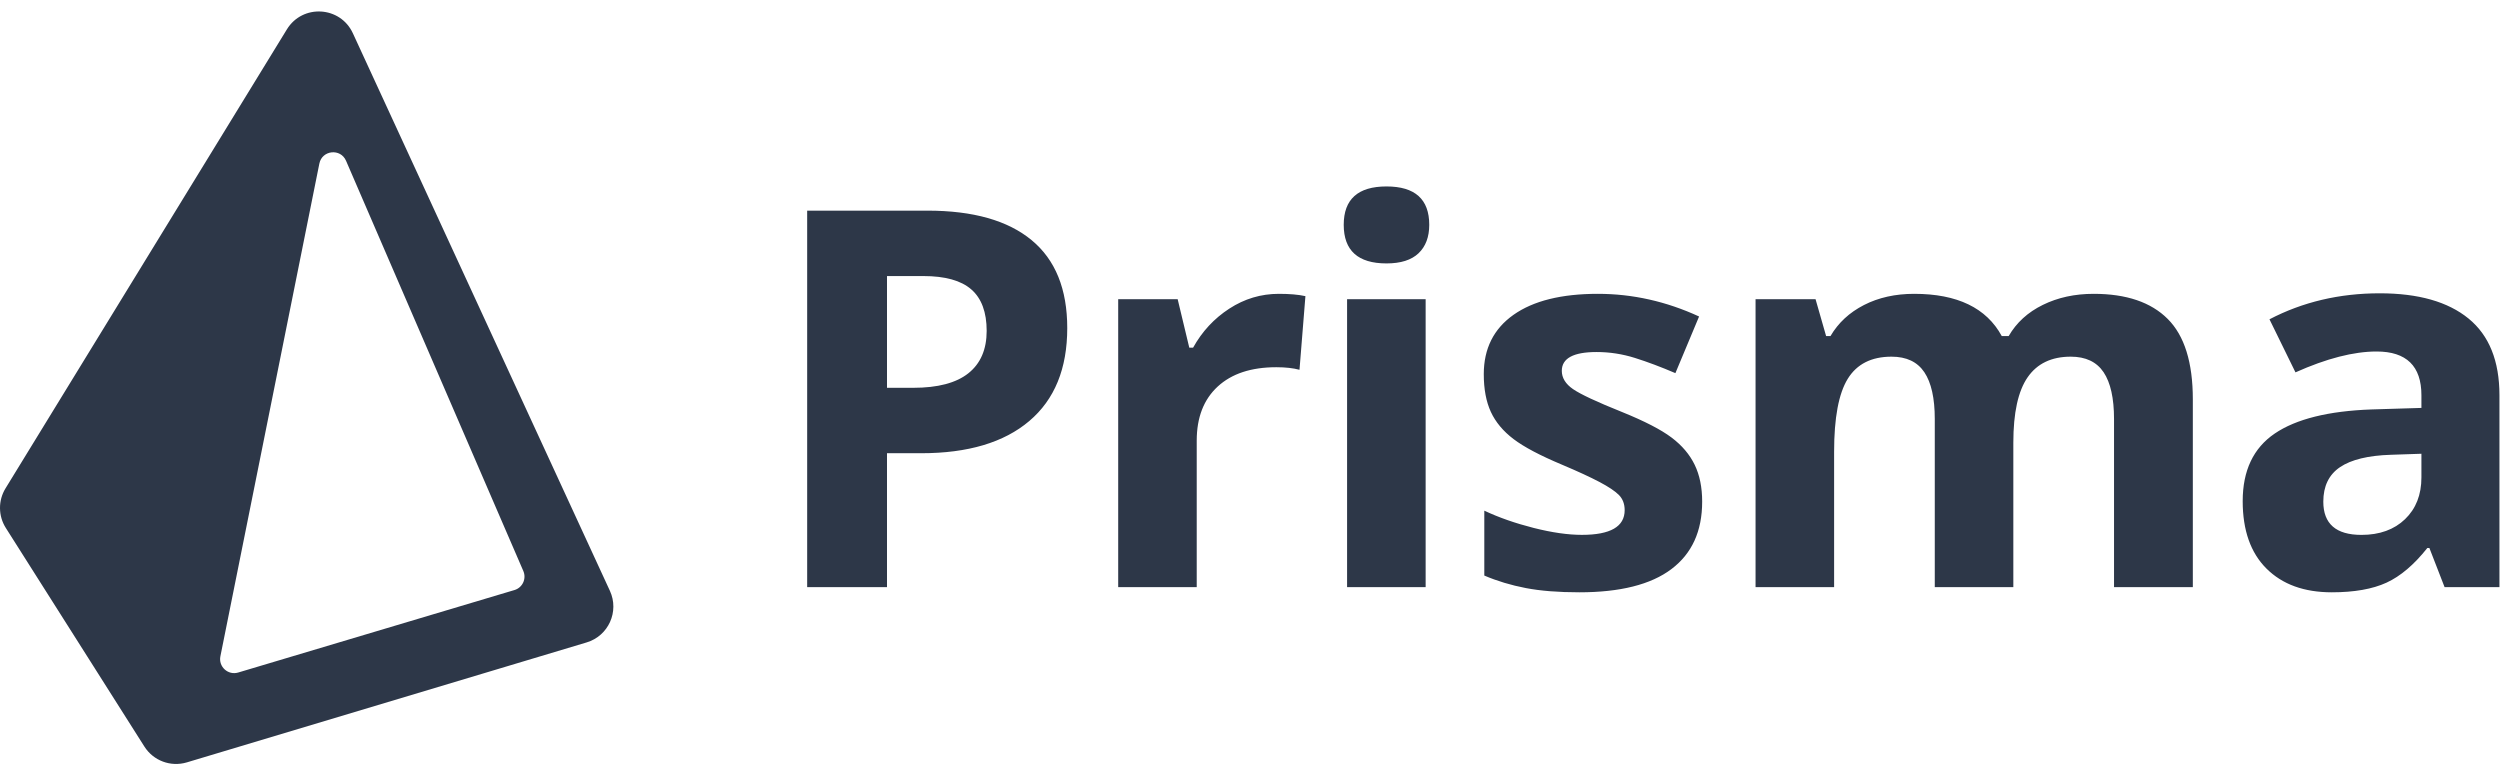
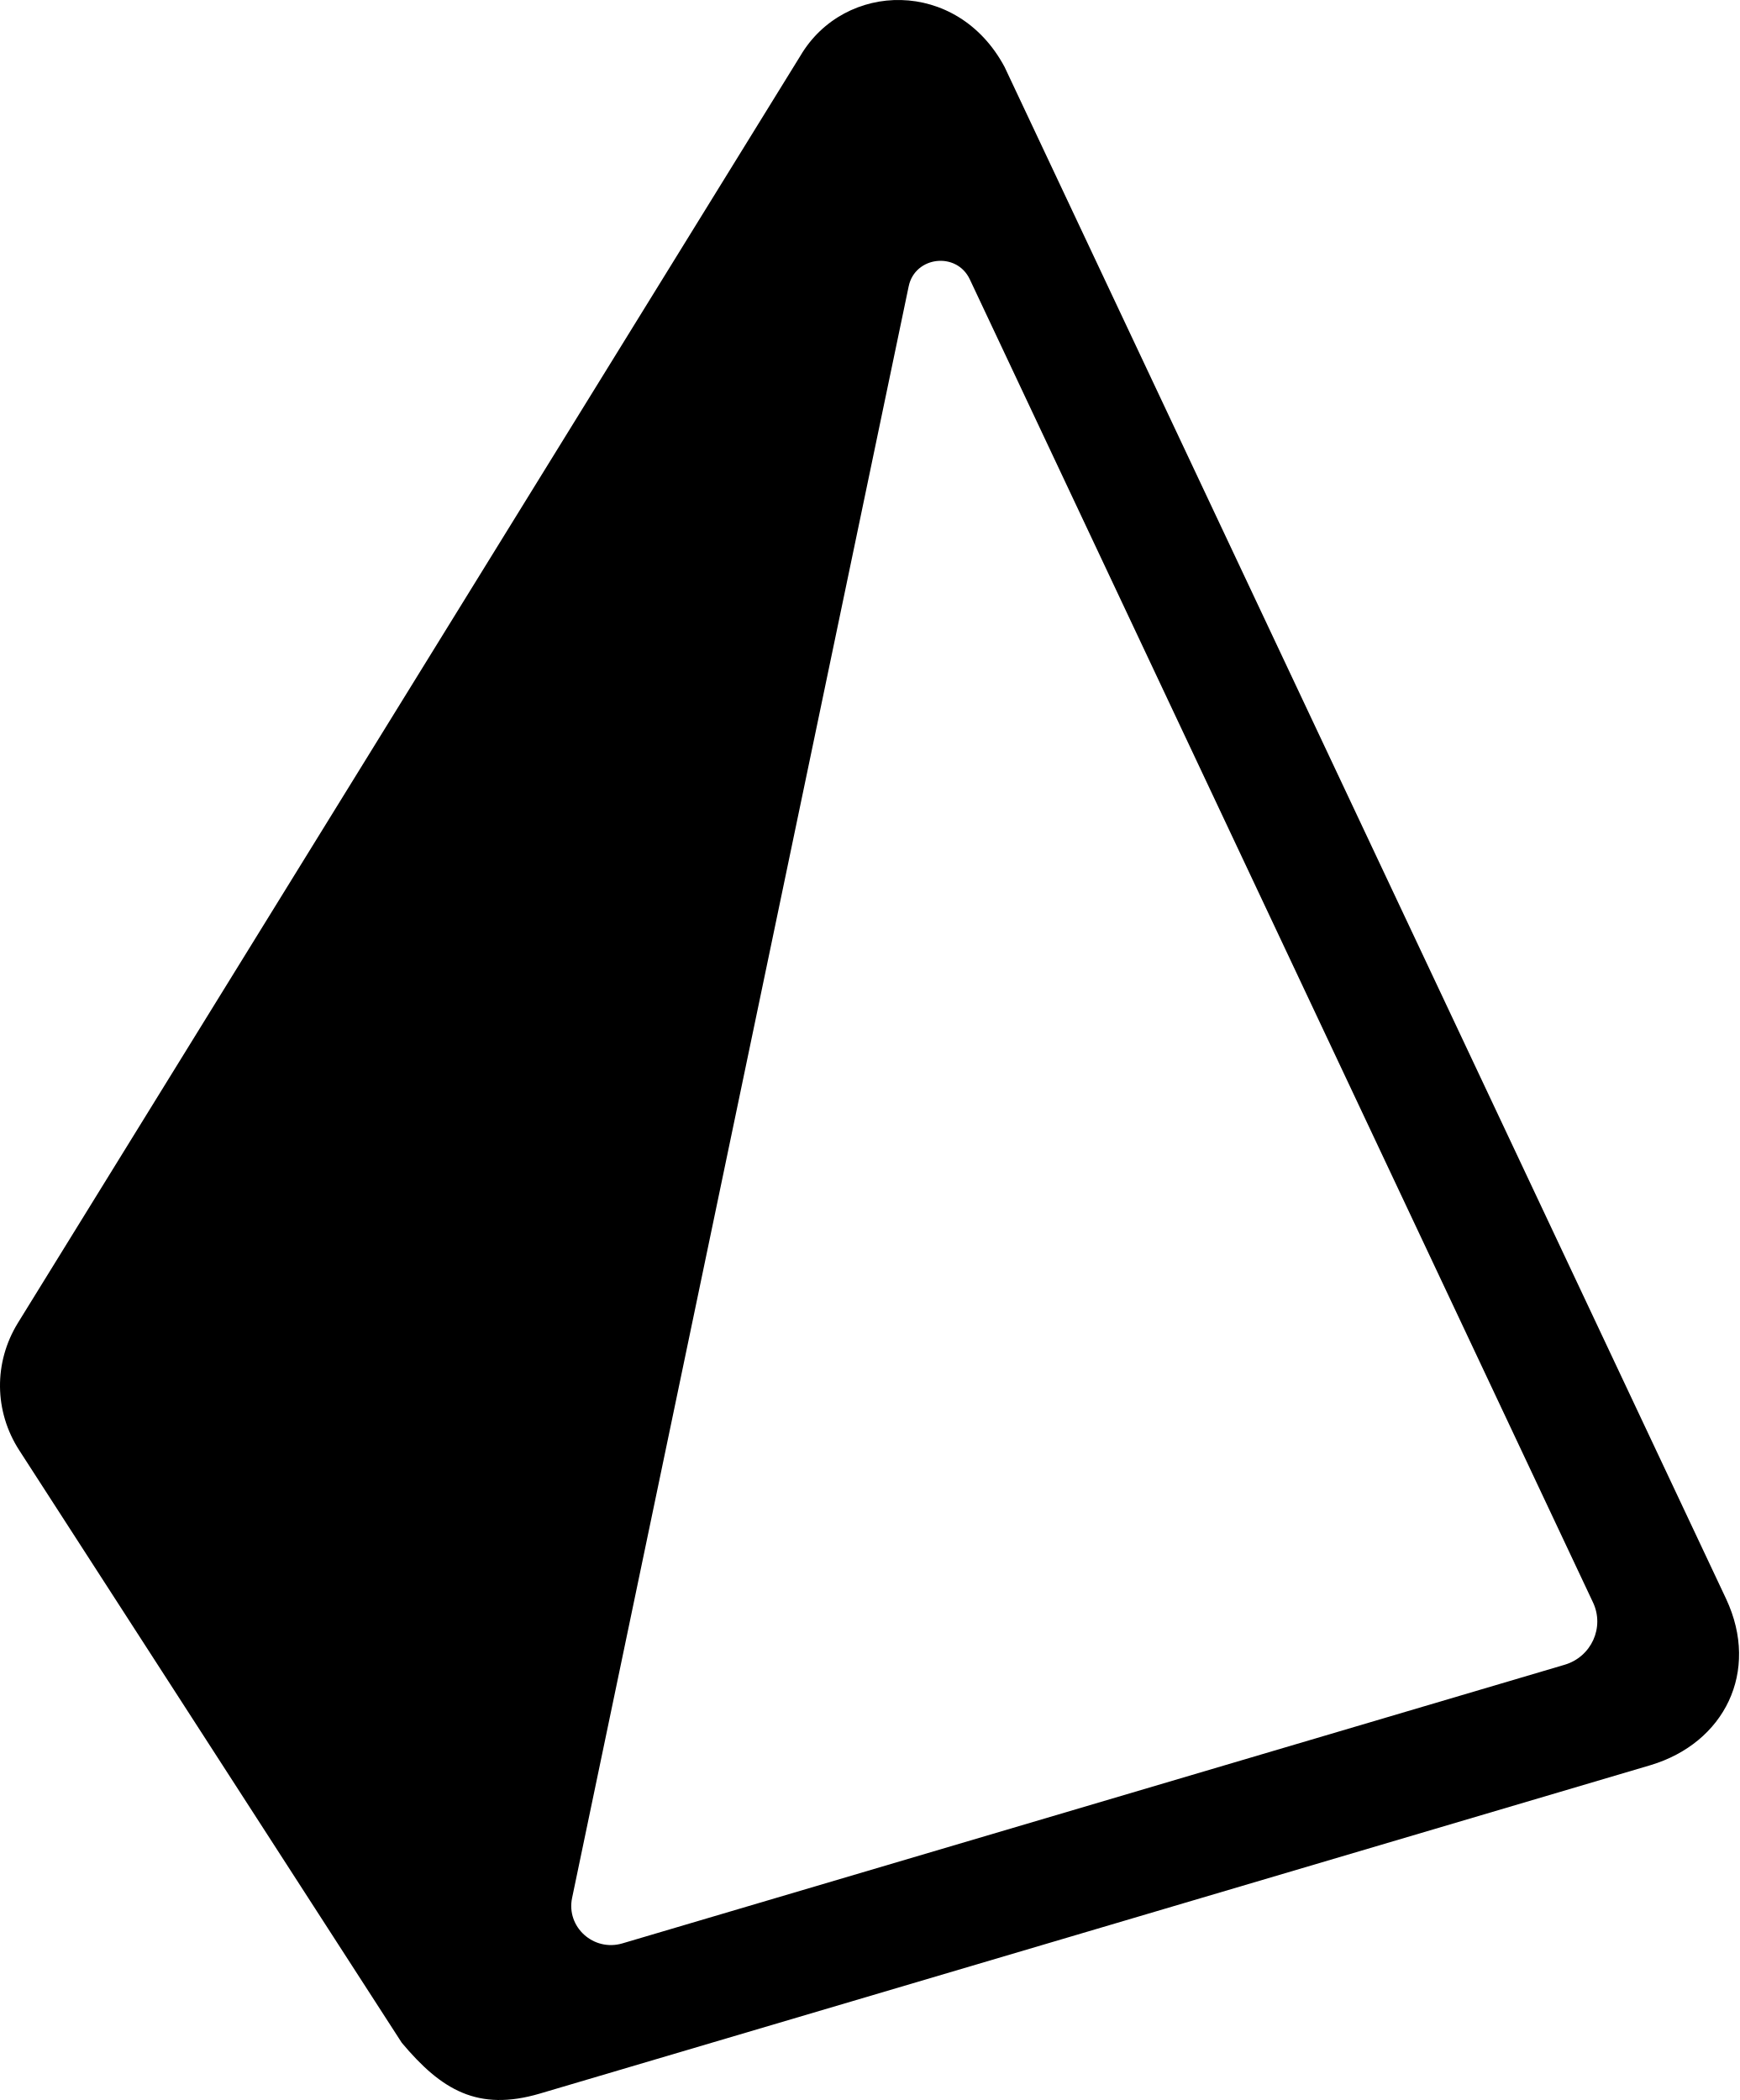
- <svg xmlns="http://www.w3.org/2000/svg" width="90" height="28" viewBox="0 0 90 28" fill="none">
-   <path fill-rule="evenodd" clip-rule="evenodd" d="M0.21 19.007C-0.066 18.573 -0.07 18.019 0.199 17.58L10.328 1.057C10.892 0.138 12.252 0.218 12.703 1.197L21.957 21.271C22.3 22.015 21.905 22.892 21.119 23.127L6.725 27.446C6.146 27.619 5.522 27.387 5.198 26.876L0.21 19.007ZM11.497 5.888C11.595 5.402 12.261 5.332 12.457 5.787L18.84 20.557C18.96 20.835 18.811 21.156 18.52 21.242L8.575 24.211C8.209 24.32 7.859 24.001 7.934 23.627L11.497 5.888ZM48.495 21.137H51.323V10.772H48.495V21.137ZM48.374 8.093C48.374 7.172 48.888 6.712 49.914 6.712C50.939 6.712 51.453 7.172 51.453 8.093C51.453 8.532 51.324 8.873 51.068 9.117C50.811 9.362 50.427 9.483 49.914 9.483C48.888 9.483 48.374 9.02 48.374 8.093ZM87.171 16.335L86.077 16.372C85.255 16.397 84.643 16.546 84.241 16.817C83.839 17.089 83.639 17.503 83.639 18.06C83.639 18.857 84.096 19.256 85.011 19.256C85.666 19.256 86.19 19.067 86.582 18.69C86.974 18.313 87.171 17.812 87.171 17.188V16.335ZM88.005 21.137L87.458 19.728H87.384C86.908 20.328 86.418 20.744 85.914 20.976C85.411 21.207 84.754 21.323 83.945 21.323C82.949 21.323 82.166 21.039 81.594 20.47C81.023 19.902 80.737 19.092 80.737 18.041C80.737 16.941 81.121 16.13 81.891 15.607C82.661 15.085 83.821 14.796 85.372 14.74L87.171 14.685V14.23C87.171 13.18 86.633 12.654 85.558 12.654C84.729 12.654 83.756 12.905 82.637 13.405L81.701 11.495C82.894 10.872 84.217 10.559 85.669 10.559C87.06 10.559 88.126 10.862 88.868 11.468C89.609 12.073 89.98 12.995 89.98 14.23V21.137H88.005ZM72.48 21.137H69.652V15.083C69.652 14.336 69.527 13.775 69.277 13.401C69.026 13.027 68.633 12.84 68.095 12.84C67.372 12.84 66.847 13.106 66.519 13.637C66.191 14.169 66.028 15.043 66.028 16.261V21.137H63.2V10.772H65.36L65.74 12.098H65.898C66.176 11.623 66.578 11.25 67.103 10.981C67.628 10.712 68.231 10.578 68.911 10.578C70.462 10.578 71.513 11.085 72.063 12.098H72.313C72.591 11.616 73.001 11.242 73.542 10.976C74.083 10.71 74.693 10.578 75.373 10.578C76.547 10.578 77.436 10.879 78.038 11.482C78.641 12.084 78.942 13.05 78.942 14.379V21.137H76.105V15.083C76.105 14.336 75.98 13.775 75.73 13.401C75.479 13.027 75.085 12.84 74.547 12.84C73.856 12.84 73.338 13.087 72.995 13.582C72.652 14.076 72.48 14.861 72.48 15.936V21.137ZM60.17 20.488C60.909 19.932 61.278 19.123 61.278 18.059C61.278 17.547 61.189 17.105 61.009 16.734C60.83 16.363 60.552 16.035 60.175 15.751C59.798 15.467 59.205 15.161 58.395 14.833C57.486 14.469 56.898 14.193 56.629 14.008C56.36 13.823 56.225 13.603 56.225 13.35C56.225 12.899 56.643 12.673 57.477 12.673C57.947 12.673 58.407 12.744 58.858 12.886C59.309 13.028 59.795 13.21 60.314 13.433L61.167 11.394C59.986 10.85 58.772 10.578 57.523 10.578C56.213 10.578 55.201 10.829 54.487 11.333C53.773 11.837 53.416 12.55 53.416 13.47C53.416 14.008 53.501 14.461 53.671 14.829C53.841 15.196 54.113 15.522 54.487 15.806C54.861 16.091 55.447 16.4 56.244 16.734C56.8 16.969 57.245 17.174 57.579 17.35C57.913 17.526 58.148 17.684 58.284 17.823C58.419 17.962 58.488 18.143 58.488 18.366C58.488 18.959 57.974 19.255 56.948 19.255C56.448 19.255 55.868 19.172 55.21 19.005C54.552 18.838 53.96 18.631 53.435 18.384V20.72C53.898 20.918 54.396 21.068 54.928 21.17C55.459 21.272 56.101 21.323 56.856 21.323C58.327 21.323 59.431 21.045 60.17 20.488ZM46.995 10.661C46.741 10.605 46.423 10.578 46.04 10.578C45.397 10.578 44.802 10.755 44.255 11.111C43.708 11.466 43.274 11.934 42.952 12.515H42.814L42.396 10.772H40.255V21.137H43.082V15.862C43.082 15.028 43.334 14.379 43.838 13.915C44.342 13.451 45.045 13.22 45.947 13.22C46.275 13.22 46.553 13.251 46.782 13.312L46.995 10.661ZM31.932 13.961H32.877C33.761 13.961 34.422 13.787 34.861 13.438C35.3 13.089 35.52 12.58 35.52 11.912C35.52 11.239 35.336 10.741 34.968 10.42C34.6 10.098 34.024 9.938 33.239 9.938H31.932V13.961ZM38.421 11.811C38.421 13.269 37.966 14.385 37.054 15.157C36.142 15.93 34.846 16.316 33.165 16.316H31.932V21.137H29.058V7.583H33.387C35.032 7.583 36.281 7.937 37.138 8.645C37.994 9.352 38.421 10.408 38.421 11.811Z" fill="#2D3748" />
+ <svg xmlns="http://www.w3.org/2000/svg" version="1.1" width="424" height="512">
+   <path d="m381.389 405.887-229.671 67.927c-7.017 2.078-13.741-3.992-12.267-11.072l82.048-392.933c1.534-7.352 11.692-8.515 14.896-1.71l151.918 322.595c2.865 6.089-.404 13.267-6.925 15.193zm39.385-16.028-175.899-373.533c-11.595-21.691-39.035-20.904-49.755-2.749l-190.772 308.99c-5.91 9.634-5.794 21.509.336 31.019l93.252 144.459c9.615 11.463 18.507 16.87 33.692 12.379l270.686-80.058c18.033-5.4 26.723-22.822 18.46-40.506z" />
</svg>
